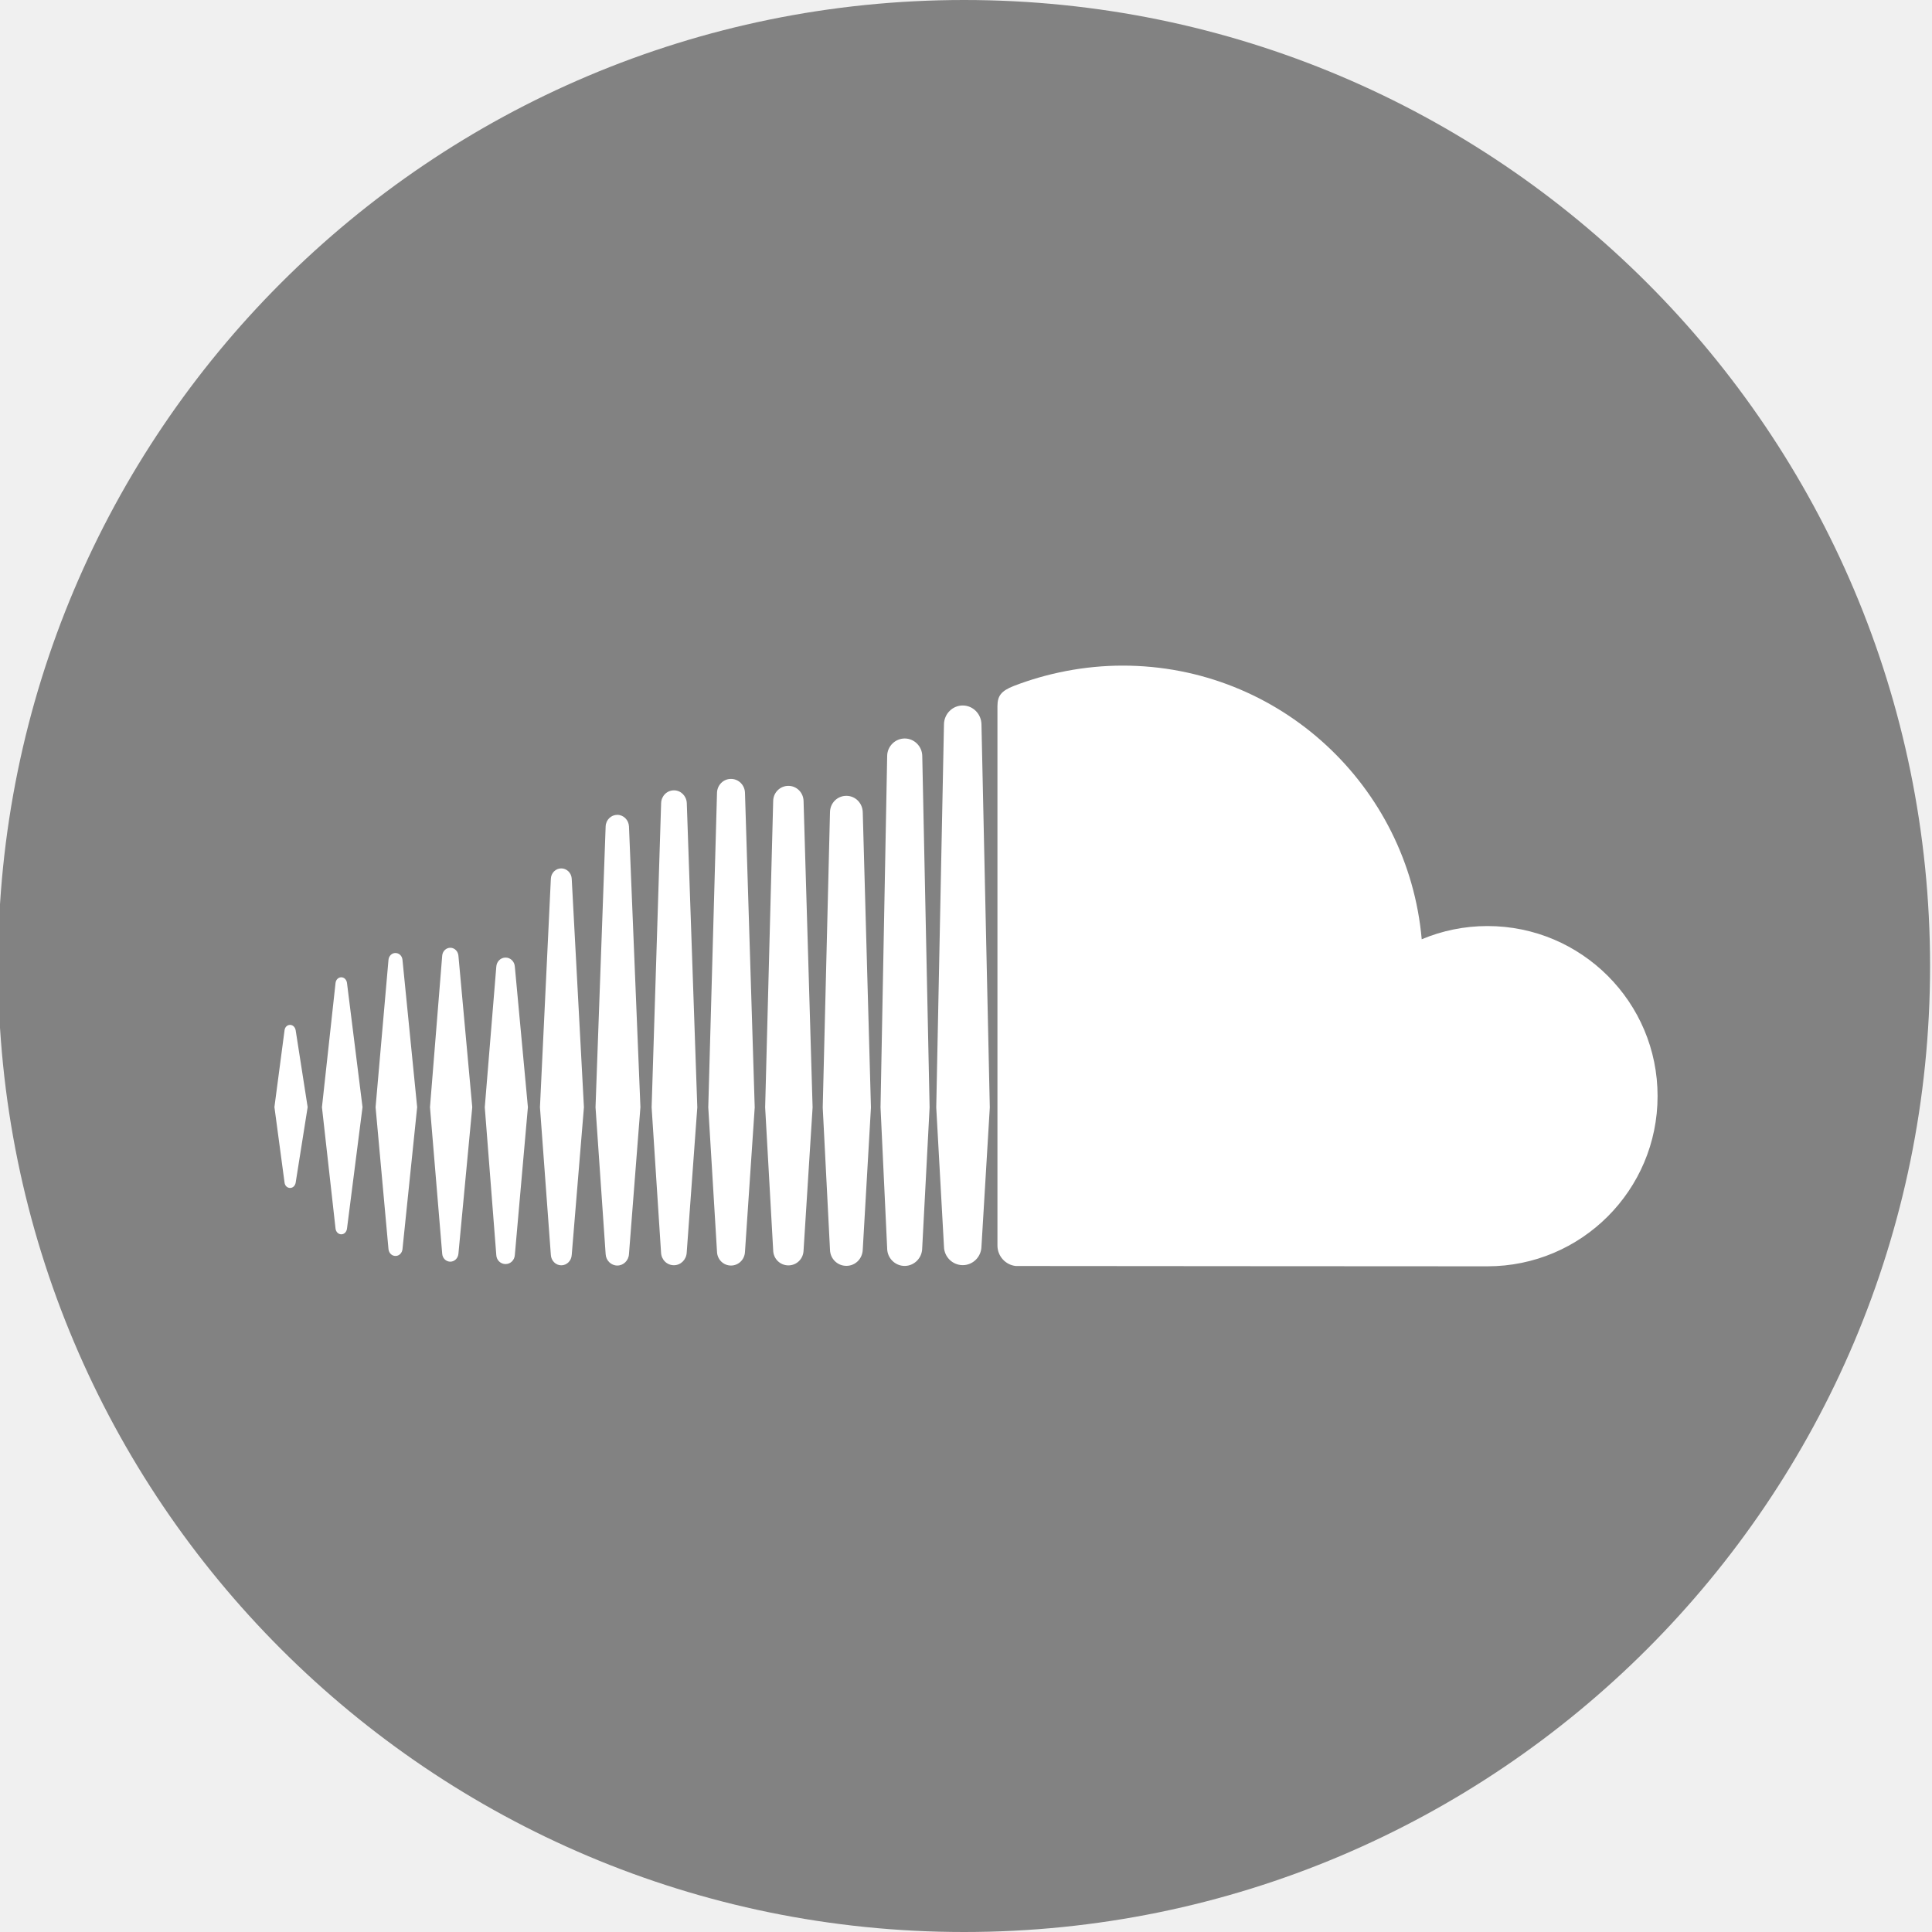
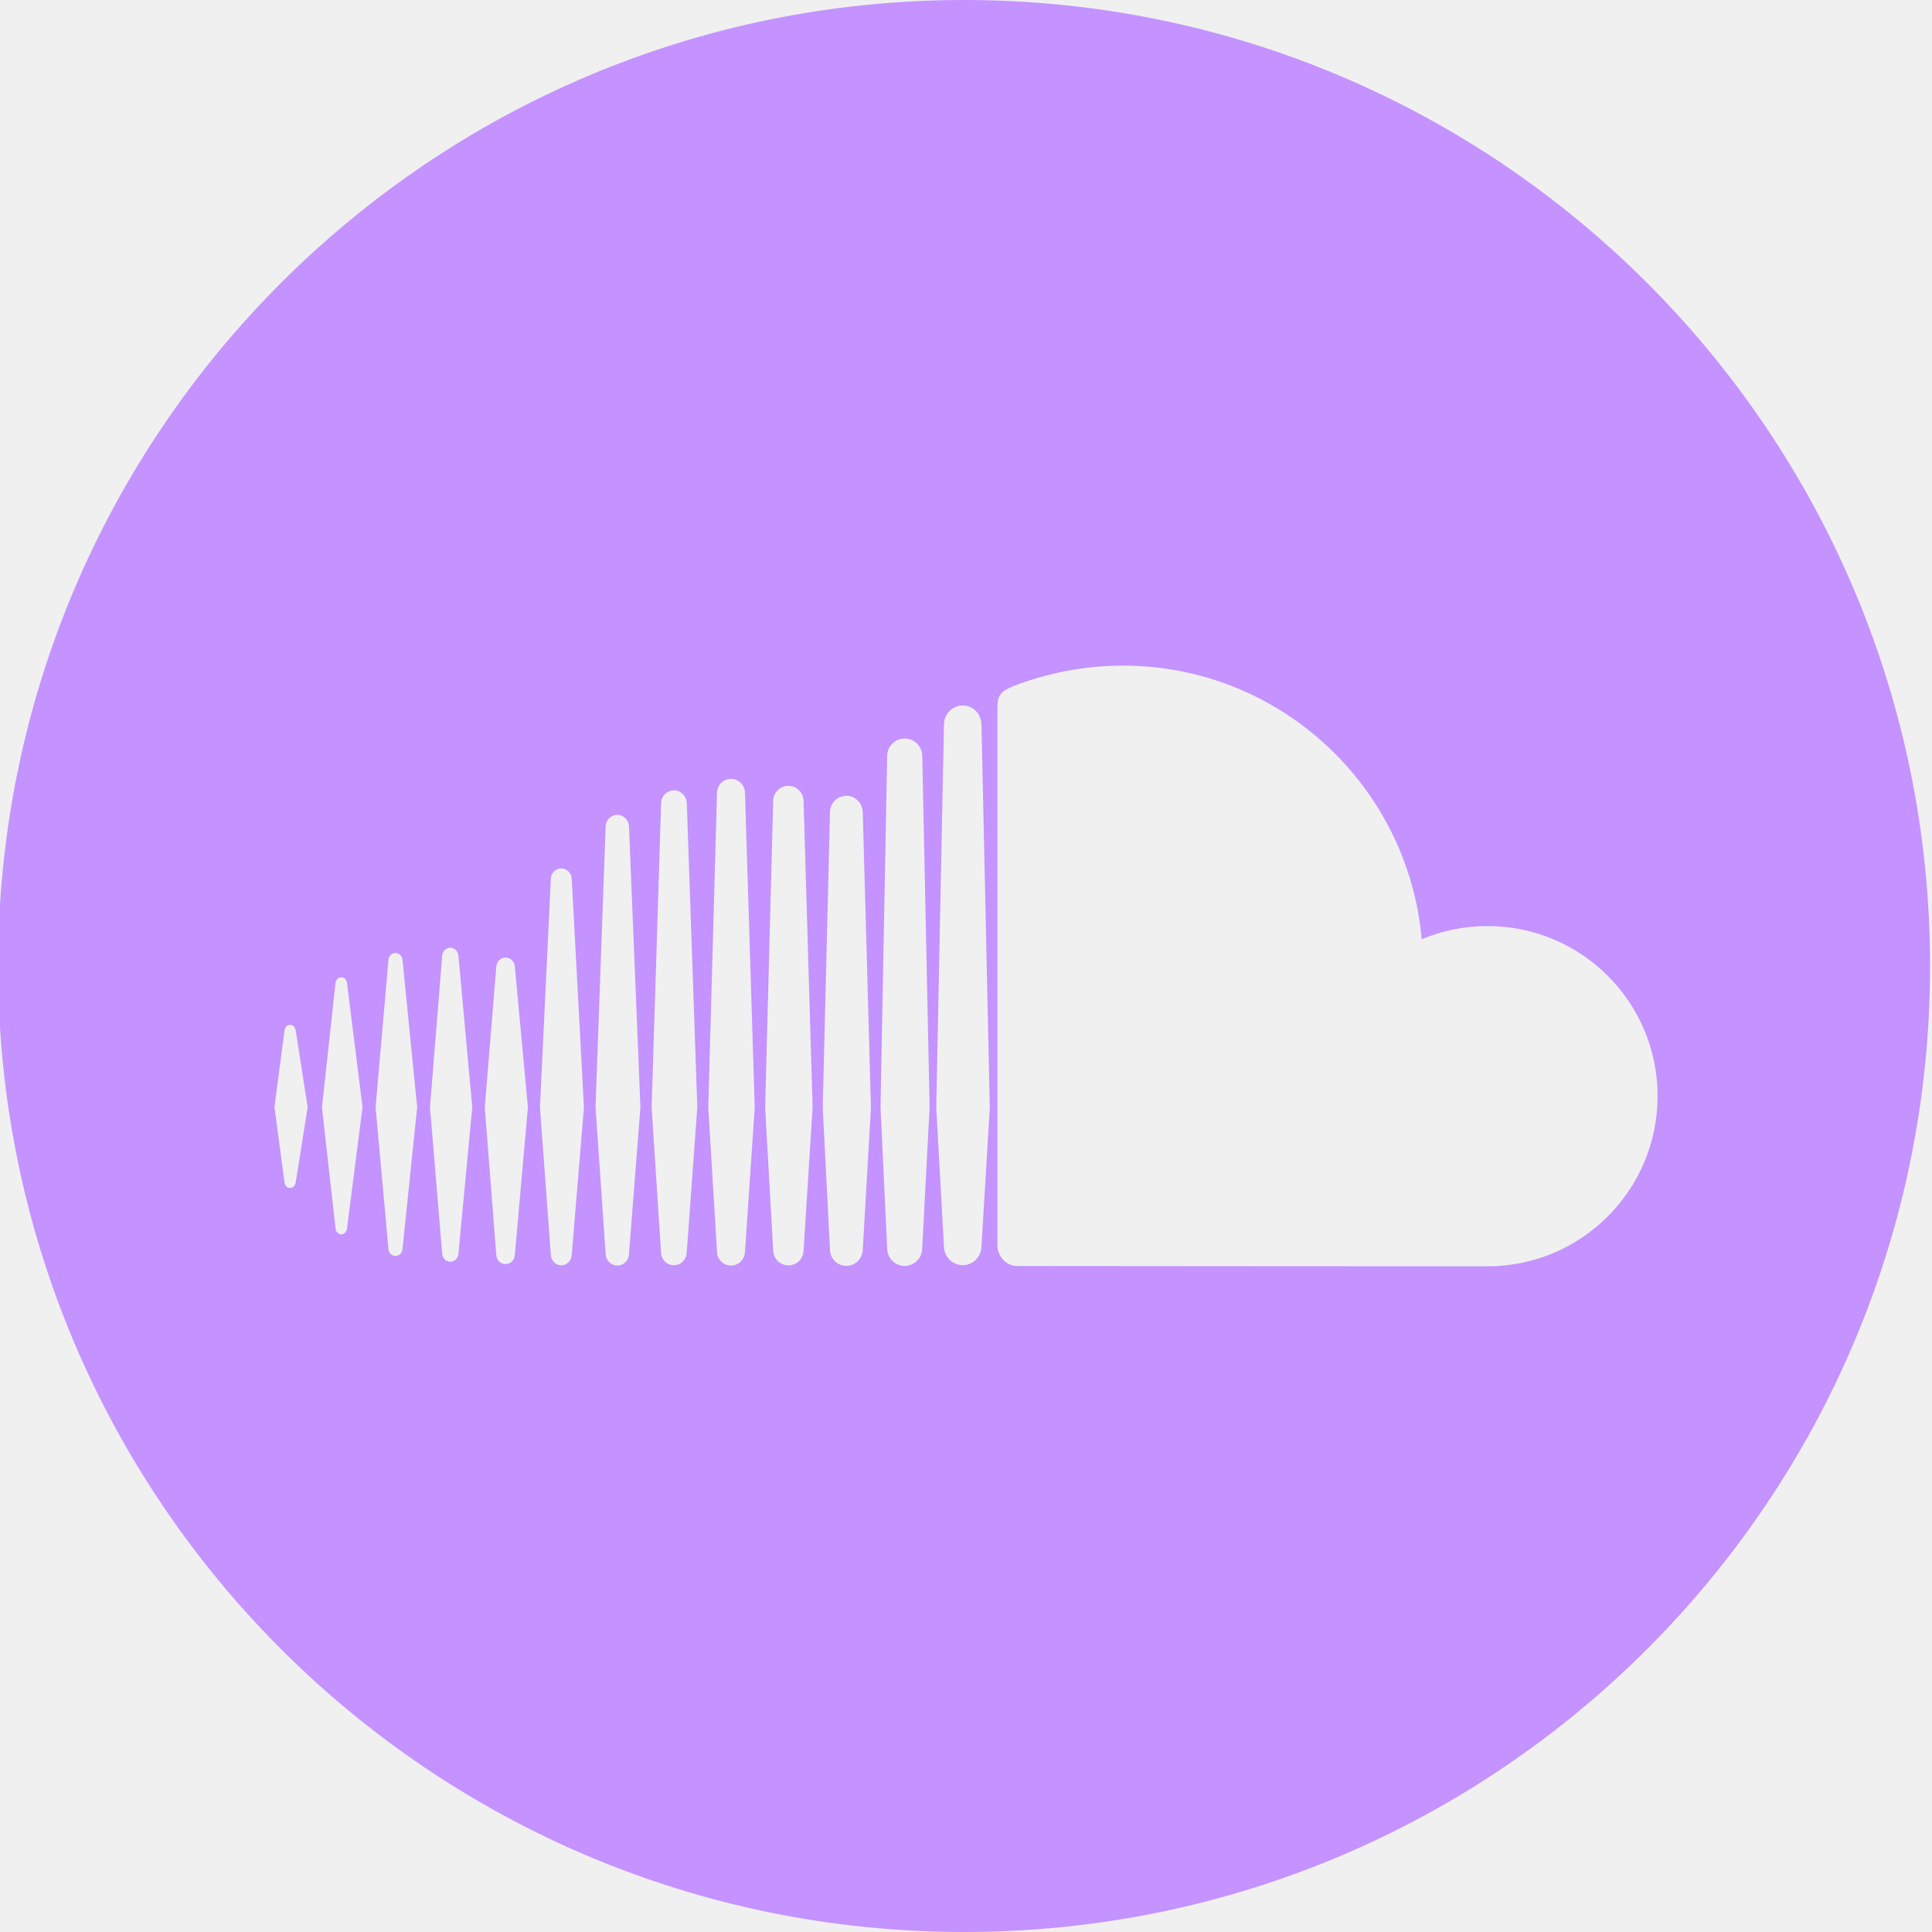
- <svg xmlns="http://www.w3.org/2000/svg" version="1.1" id="Layer_1" x="0px" y="0px" viewBox="0 0 2500 2500" style="enable-background:new 0 0 2500 2500;" xml:space="preserve">
+ <svg xmlns="http://www.w3.org/2000/svg" version="1.1" id="soundcloud-logo" x="0px" y="0px" viewBox="0 0 2500 2500" style="enable-background:new 0 0 2500 2500;" xml:space="preserve">
  <style type="text/css">
- 	.st0{fill:#828282;}
- 	.st1{fill:#FFFFFF;}
+ 	.st0{fill:#C493FF;}
</style>
-   <circle class="st0" cx="1247.5" cy="1250" r="1250" />
-   <path class="st1" d="M375.4,1326.2c-3.8,0-6.7,2.9-7.2,7l-13.1,99.3l13.1,97.7c0.5,4.1,3.4,7,7.2,7c3.7,0,6.5-2.9,7.2-6.9l0,0l0,0  l15.5-97.7l-15.5-99.4C381.9,1329.1,378.9,1326.2,375.4,1326.2L375.4,1326.2z M449,1271.9c-0.6-4.3-3.7-7.3-7.4-7.3s-6.9,3-7.4,7.3  c0,0.1-17.6,160.8-17.6,160.8l17.6,157.2c0.5,4.2,3.7,7.3,7.4,7.3c3.8,0,6.8-3,7.4-7.3l20.1-157.3L449,1271.9L449,1271.9z   M726.3,1123.7c-7.3,0-13.2,5.9-13.5,13.4l-14.1,295.7l14.1,191.1c0.4,7.4,6.3,13.4,13.5,13.4c7.2,0,13.1-5.9,13.5-13.4v0.1  l15.8-191.2L739.8,1137C739.4,1129.6,733.4,1123.7,726.3,1123.7z M582.7,1226.4c-5.5,0-10.1,4.5-10.5,10.3l-15.8,196l15.8,189.6  c0.4,5.8,4.9,10.3,10.5,10.3c5.5,0,10-4.5,10.5-10.3l17.9-189.6l-17.9-196C592.7,1230.9,588.2,1226.4,582.7,1226.4z M872,1637.2  c9,0,16.2-7.3,16.6-16.5l13.7-187.8l-13.6-393.7c-0.4-9.2-7.6-16.5-16.6-16.5c-9.1,0-16.3,7.3-16.6,16.5l-12.3,393.7l12.2,187.9  C855.8,1630.1,863,1637.2,872,1637.2z M1170.6,1638.1c12.3,0,22.5-10.1,22.7-22.6v0.2v-0.2l9.6-182.6l-9.5-454.7  c-0.2-12.5-10.4-22.6-22.7-22.6c-12.3,0-22.6,10.1-22.7,22.6l-8.6,454.6c0,0.3,8.6,182.8,8.6,182.8  C1148.1,1628,1158.3,1638.1,1170.6,1638.1z M1020.2,1637.4c10.8,0,19.4-8.6,19.6-19.5v0.2l11.7-185.1l-11.7-396.6  c-0.3-10.9-9-19.5-19.6-19.5c-10.8,0-19.5,8.6-19.7,19.5l-10.4,396.5l10.4,185C1000.7,1628.8,1009.4,1637.4,1020.2,1637.4  L1020.2,1637.4z M654.2,1635.7c6.4,0,11.6-5.1,12-11.8l16.9-191.2l-16.9-181.8c-0.4-6.7-5.6-11.8-12-11.8s-11.6,5.1-12,11.9  l-14.9,181.8l14.9,191.2C642.5,1630.6,647.7,1635.7,654.2,1635.7z M511.8,1625.2c4.7,0,8.4-3.7,9-8.7l19-183.8l-19-190.7  c-0.5-5.1-4.3-8.8-9.1-8.8c-4.8,0-8.5,3.8-9,8.8l-16.7,190.7l16.7,183.7C503.3,1621.6,507.1,1625.2,511.8,1625.2L511.8,1625.2z   M1095.2,1029.8c-11.7,0-21,9.2-21.2,21.2l-9.4,382.1l9.4,183.9c0.2,11.7,9.5,21,21.2,21c11.6,0,20.9-9.2,21.2-21.2v0.2l10.6-183.9  l-10.6-382.2C1116,1039,1106.7,1029.8,1095.2,1029.8L1095.2,1029.8z M798.8,1637.6c8,0,14.7-6.5,15.1-15l14.8-189.9l-14.8-363.3  c-0.4-8.3-7-15-15.1-15c-8.1,0-14.8,6.5-15.1,15l-13.1,363.4l13.1,190C784.1,1631.1,790.8,1637.6,798.8,1637.6z M964,1619.8  L964,1619.8l12.6-186.8L964,1025.9c-0.3-10.1-8.3-18-18.1-18c-9.9,0-17.8,7.9-18.1,18l-11.3,407l11.3,186.8  c0.3,10,8.2,17.9,18.1,17.9C955.7,1637.6,963.6,1629.8,964,1619.8L964,1619.8L964,1619.8z M1924.8,1198.3  c-30.1,0-58.9,6.1-85.1,17.1c-17.6-198.4-183.9-354.1-386.9-354.1c-49.7,0-98.1,9.8-140.9,26.3c-16.6,6.5-21.1,13-21.2,25.9v698.7  c0.2,13.4,10.6,24.7,23.8,26c0.5,0.1,606.3,0.4,610.2,0.4c121.6,0,220.2-98.6,220.2-220.2C2145,1296.8,2046.3,1198.3,1924.8,1198.3  L1924.8,1198.3z M1245.8,912.9c-13.3,0-24,10.8-24.3,24.2l-10,496l10,180c0.2,13.2,11,24,24.3,24c13.2,0,24-10.8,24.2-24.2v0.2  l10.8-180l-10.8-496C1269.7,923.8,1259,912.9,1245.8,912.9L1245.8,912.9z" />
+   <path class="st0" d="M1247.5,0C557.1,0-2.5,559.6-2.5,1250s559.6,1250,1250,1250s1250-559.6,1250-1250S1937.9,0,1247.5,0z   M382.6,1530.3c-0.7,4-3.5,6.9-7.2,6.9c-3.8,0-6.7-2.9-7.2-7l-13.1-97.7l13.1-99.3c0.5-4.1,3.4-7,7.2-7c3.5,0,6.5,2.9,7.2,7  l15.5,99.4L382.6,1530.3z M449,1589.9c-0.6,4.3-3.6,7.3-7.4,7.3c-3.7,0-6.9-3.1-7.4-7.3l-17.6-157.2c0,0,17.6-160.7,17.6-160.8  c0.5-4.3,3.7-7.3,7.4-7.3c3.7,0,6.8,3,7.4,7.3l20.1,160.7L449,1589.9z M520.8,1616.5c-0.6,5-4.3,8.7-9,8.7s-8.5-3.6-9.1-8.8  L486,1432.7l16.7-190.7c0.5-5,4.2-8.8,9-8.8s8.6,3.7,9.1,8.8l19,190.7L520.8,1616.5z M593.2,1622.3c-0.5,5.8-5,10.3-10.5,10.3  c-5.6,0-10.1-4.5-10.5-10.3l-15.8-189.6l15.8-196c0.4-5.8,5-10.3,10.5-10.3s10,4.5,10.5,10.3l17.9,196L593.2,1622.3z M666.2,1623.9  c-0.4,6.7-5.6,11.8-12,11.8c-6.5,0-11.7-5.1-12-11.7l-14.9-191.2l14.9-181.8c0.4-6.8,5.6-11.9,12-11.9s11.6,5.1,12,11.8l16.9,181.8  L666.2,1623.9z M739.8,1624L739.8,1624c-0.4,7.4-6.3,13.3-13.5,13.3s-13.1-6-13.5-13.4l-14.1-191.1l14.1-295.7  c0.3-7.5,6.2-13.4,13.5-13.4c7.1,0,13.1,5.9,13.5,13.3l15.8,295.8L739.8,1624z M813.9,1622.6c-0.4,8.5-7.1,15-15.1,15  s-14.7-6.5-15.1-14.8l-13.1-190l13.1-363.4c0.3-8.5,7-15,15.1-15s14.7,6.7,15.1,15l14.8,363.3L813.9,1622.6z M888.6,1620.7  c-0.4,9.2-7.6,16.5-16.6,16.5s-16.2-7.1-16.6-16.4l-12.2-187.9l12.3-393.7c0.3-9.2,7.5-16.5,16.6-16.5c9,0,16.2,7.3,16.6,16.5  l13.6,393.7L888.6,1620.7z M964,1619.8c-0.4,10-8.3,17.8-18.1,17.8c-9.9,0-17.8-7.9-18.1-17.9l-11.3-186.8l11.3-407  c0.3-10.1,8.2-18,18.1-18c9.8,0,17.8,7.9,18.1,18l12.6,407.1L964,1619.8z M1039.8,1618.1v-0.2c-0.2,10.9-8.8,19.5-19.6,19.5  s-19.5-8.6-19.7-19.5l-10.4-185l10.4-396.5c0.2-10.9,8.9-19.5,19.7-19.5c10.6,0,19.3,8.6,19.6,19.5l11.7,396.6L1039.8,1618.1z   M1116.4,1617v-0.2c-0.3,12-9.6,21.2-21.2,21.2c-11.7,0-21-9.3-21.2-21l-9.4-183.9l9.4-382.1c0.2-12,9.5-21.2,21.2-21.2  c11.5,0,20.8,9.2,21.2,21.1l10.6,382.2L1116.4,1617z M1193.3,1615.5c-0.2,12.5-10.4,22.6-22.7,22.6c-12.3,0-22.5-10.1-22.6-22.5  c0,0-8.6-182.5-8.6-182.8l8.6-454.6c0.1-12.5,10.4-22.6,22.7-22.6c12.3,0,22.5,10.1,22.7,22.6l9.5,454.7L1193.3,1615.5z   M1270,1613.1v-0.2c-0.2,13.4-11,24.2-24.2,24.2c-13.3,0-24.1-10.8-24.3-24l-10-180l10-496c0.3-13.4,11-24.2,24.3-24.2  c13.2,0,23.9,10.9,24.2,24.2l10.8,496L1270,1613.1z M1924.7,1638.6c-3.9,0-609.7-0.3-610.2-0.4c-13.2-1.3-23.6-12.6-23.8-26V913.5  c0.1-12.9,4.6-19.4,21.2-25.9c42.8-16.5,91.2-26.3,140.9-26.3c203,0,369.3,155.7,386.9,354.1c26.2-11,55-17.1,85.1-17.1  c121.5,0,220.2,98.5,220.1,220.1C2144.9,1540,2046.3,1638.6,1924.7,1638.6z" />
</svg>
